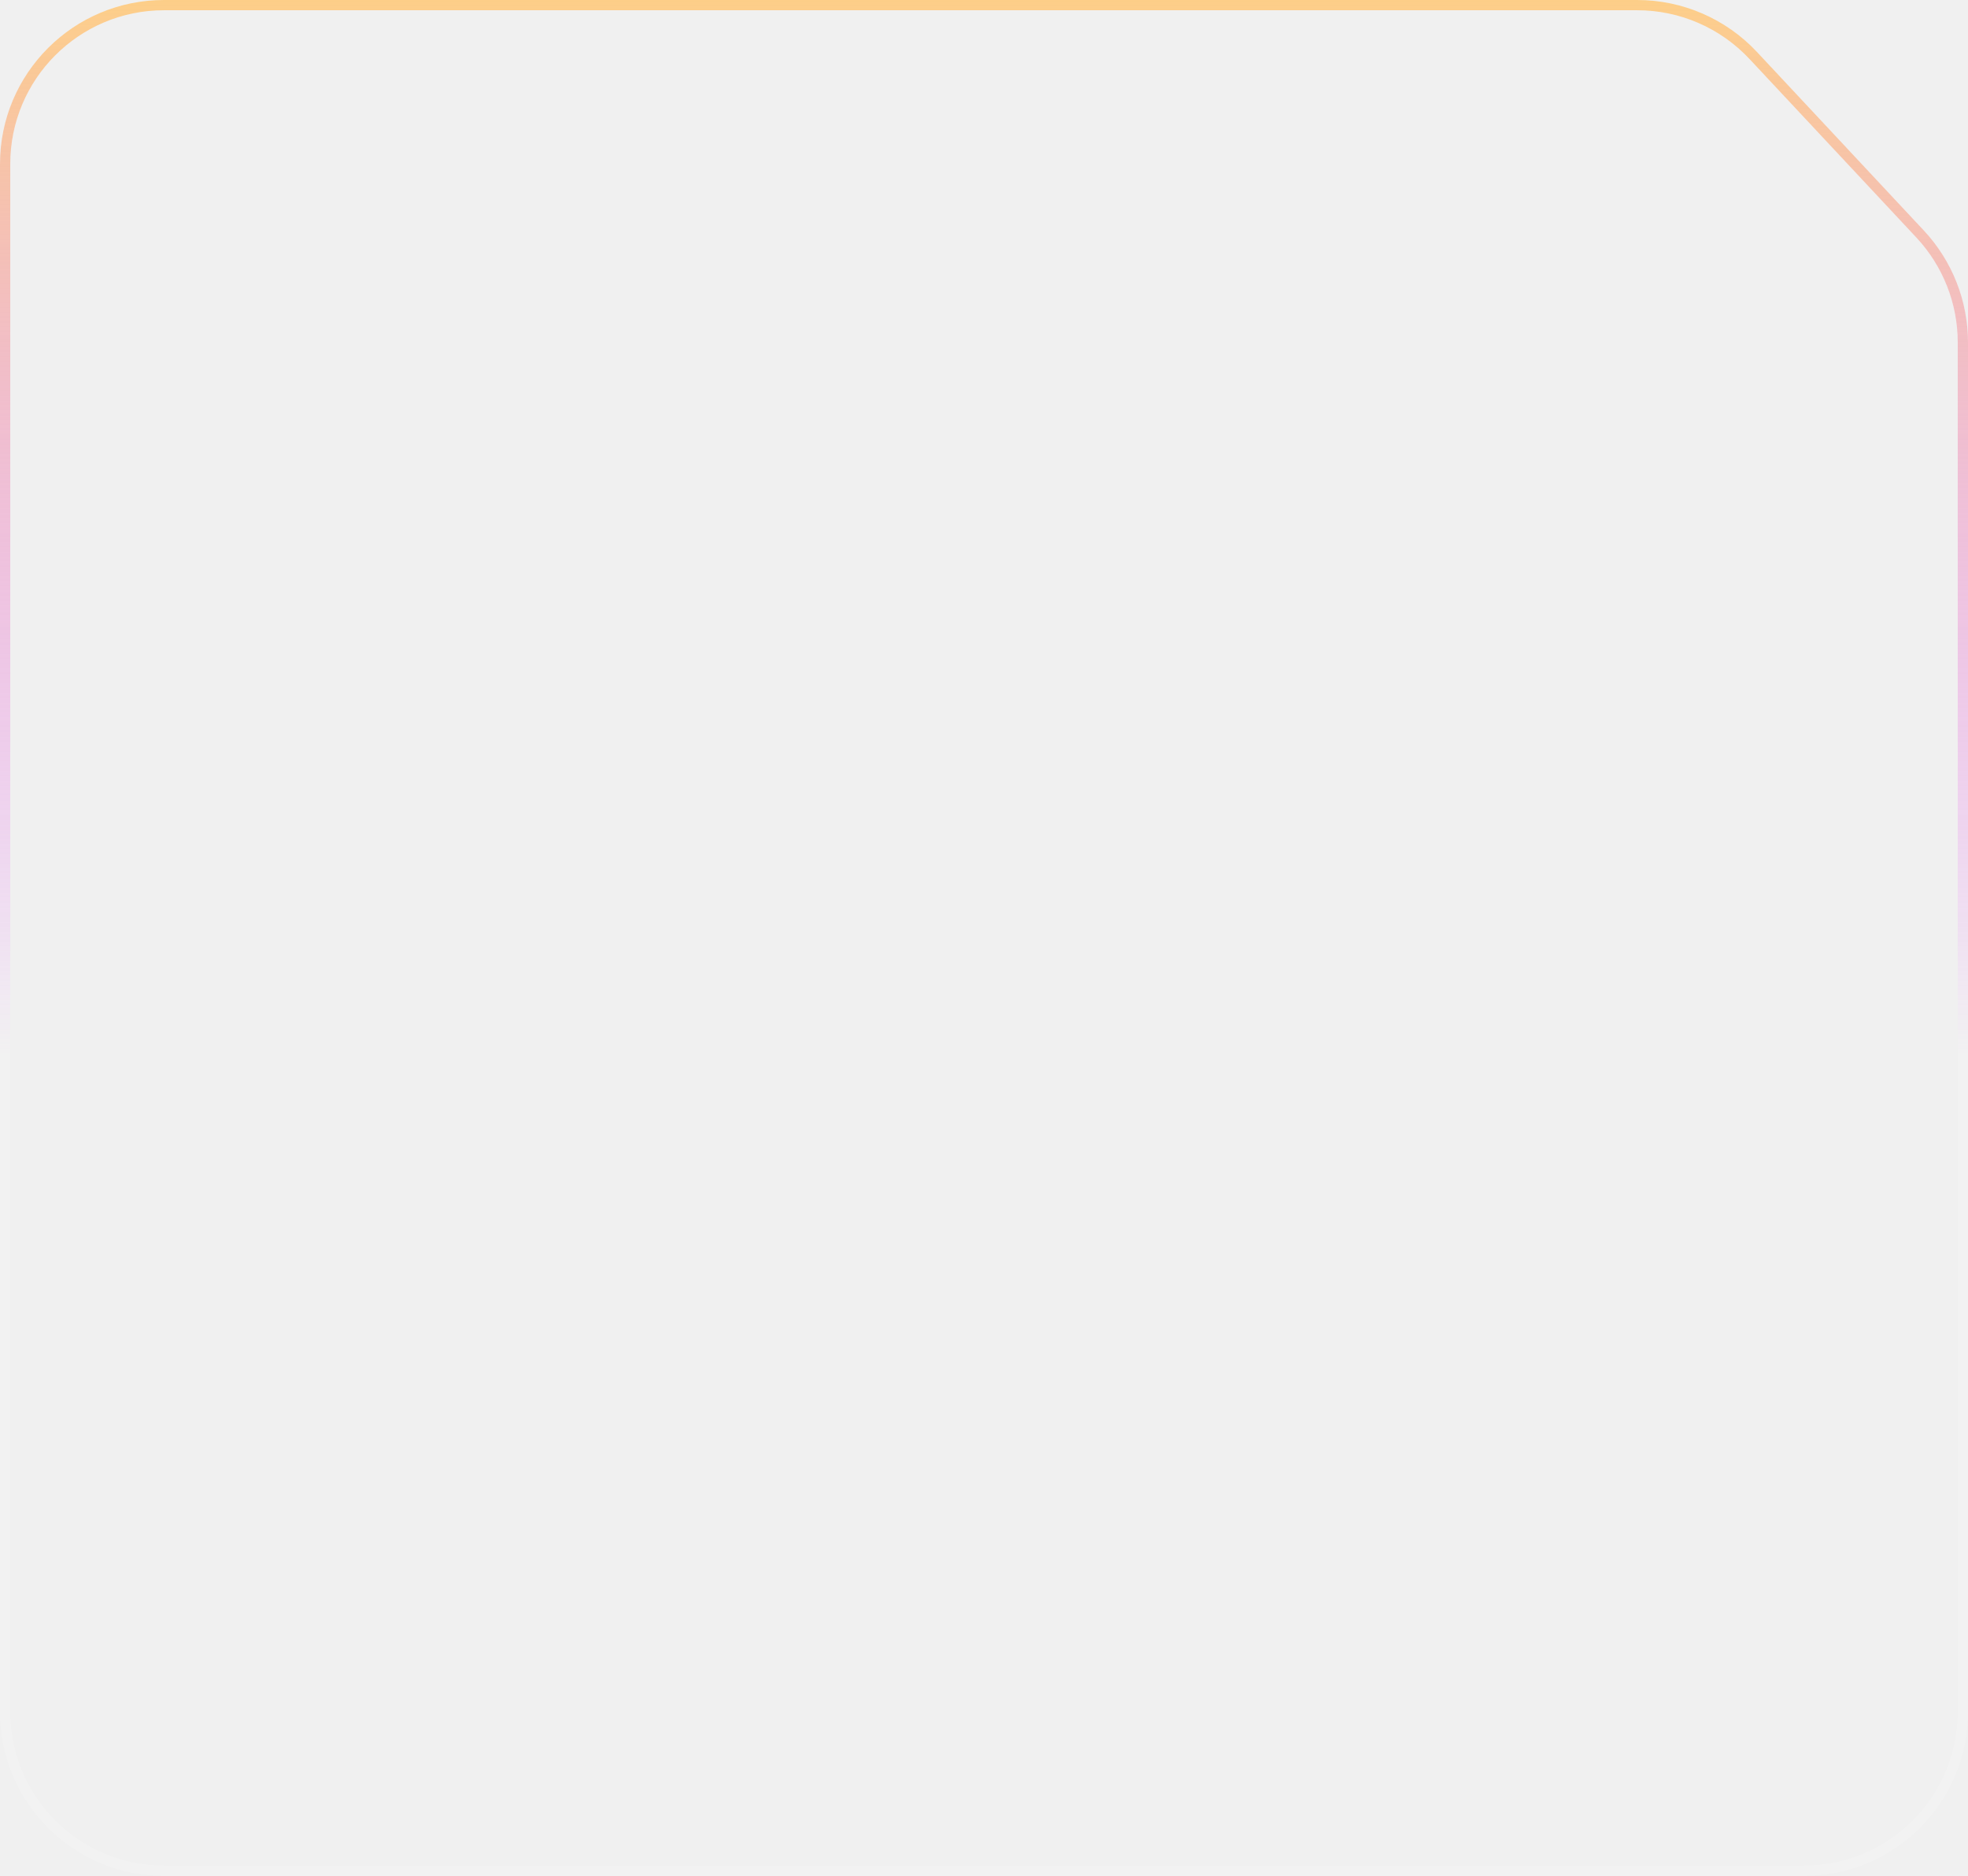
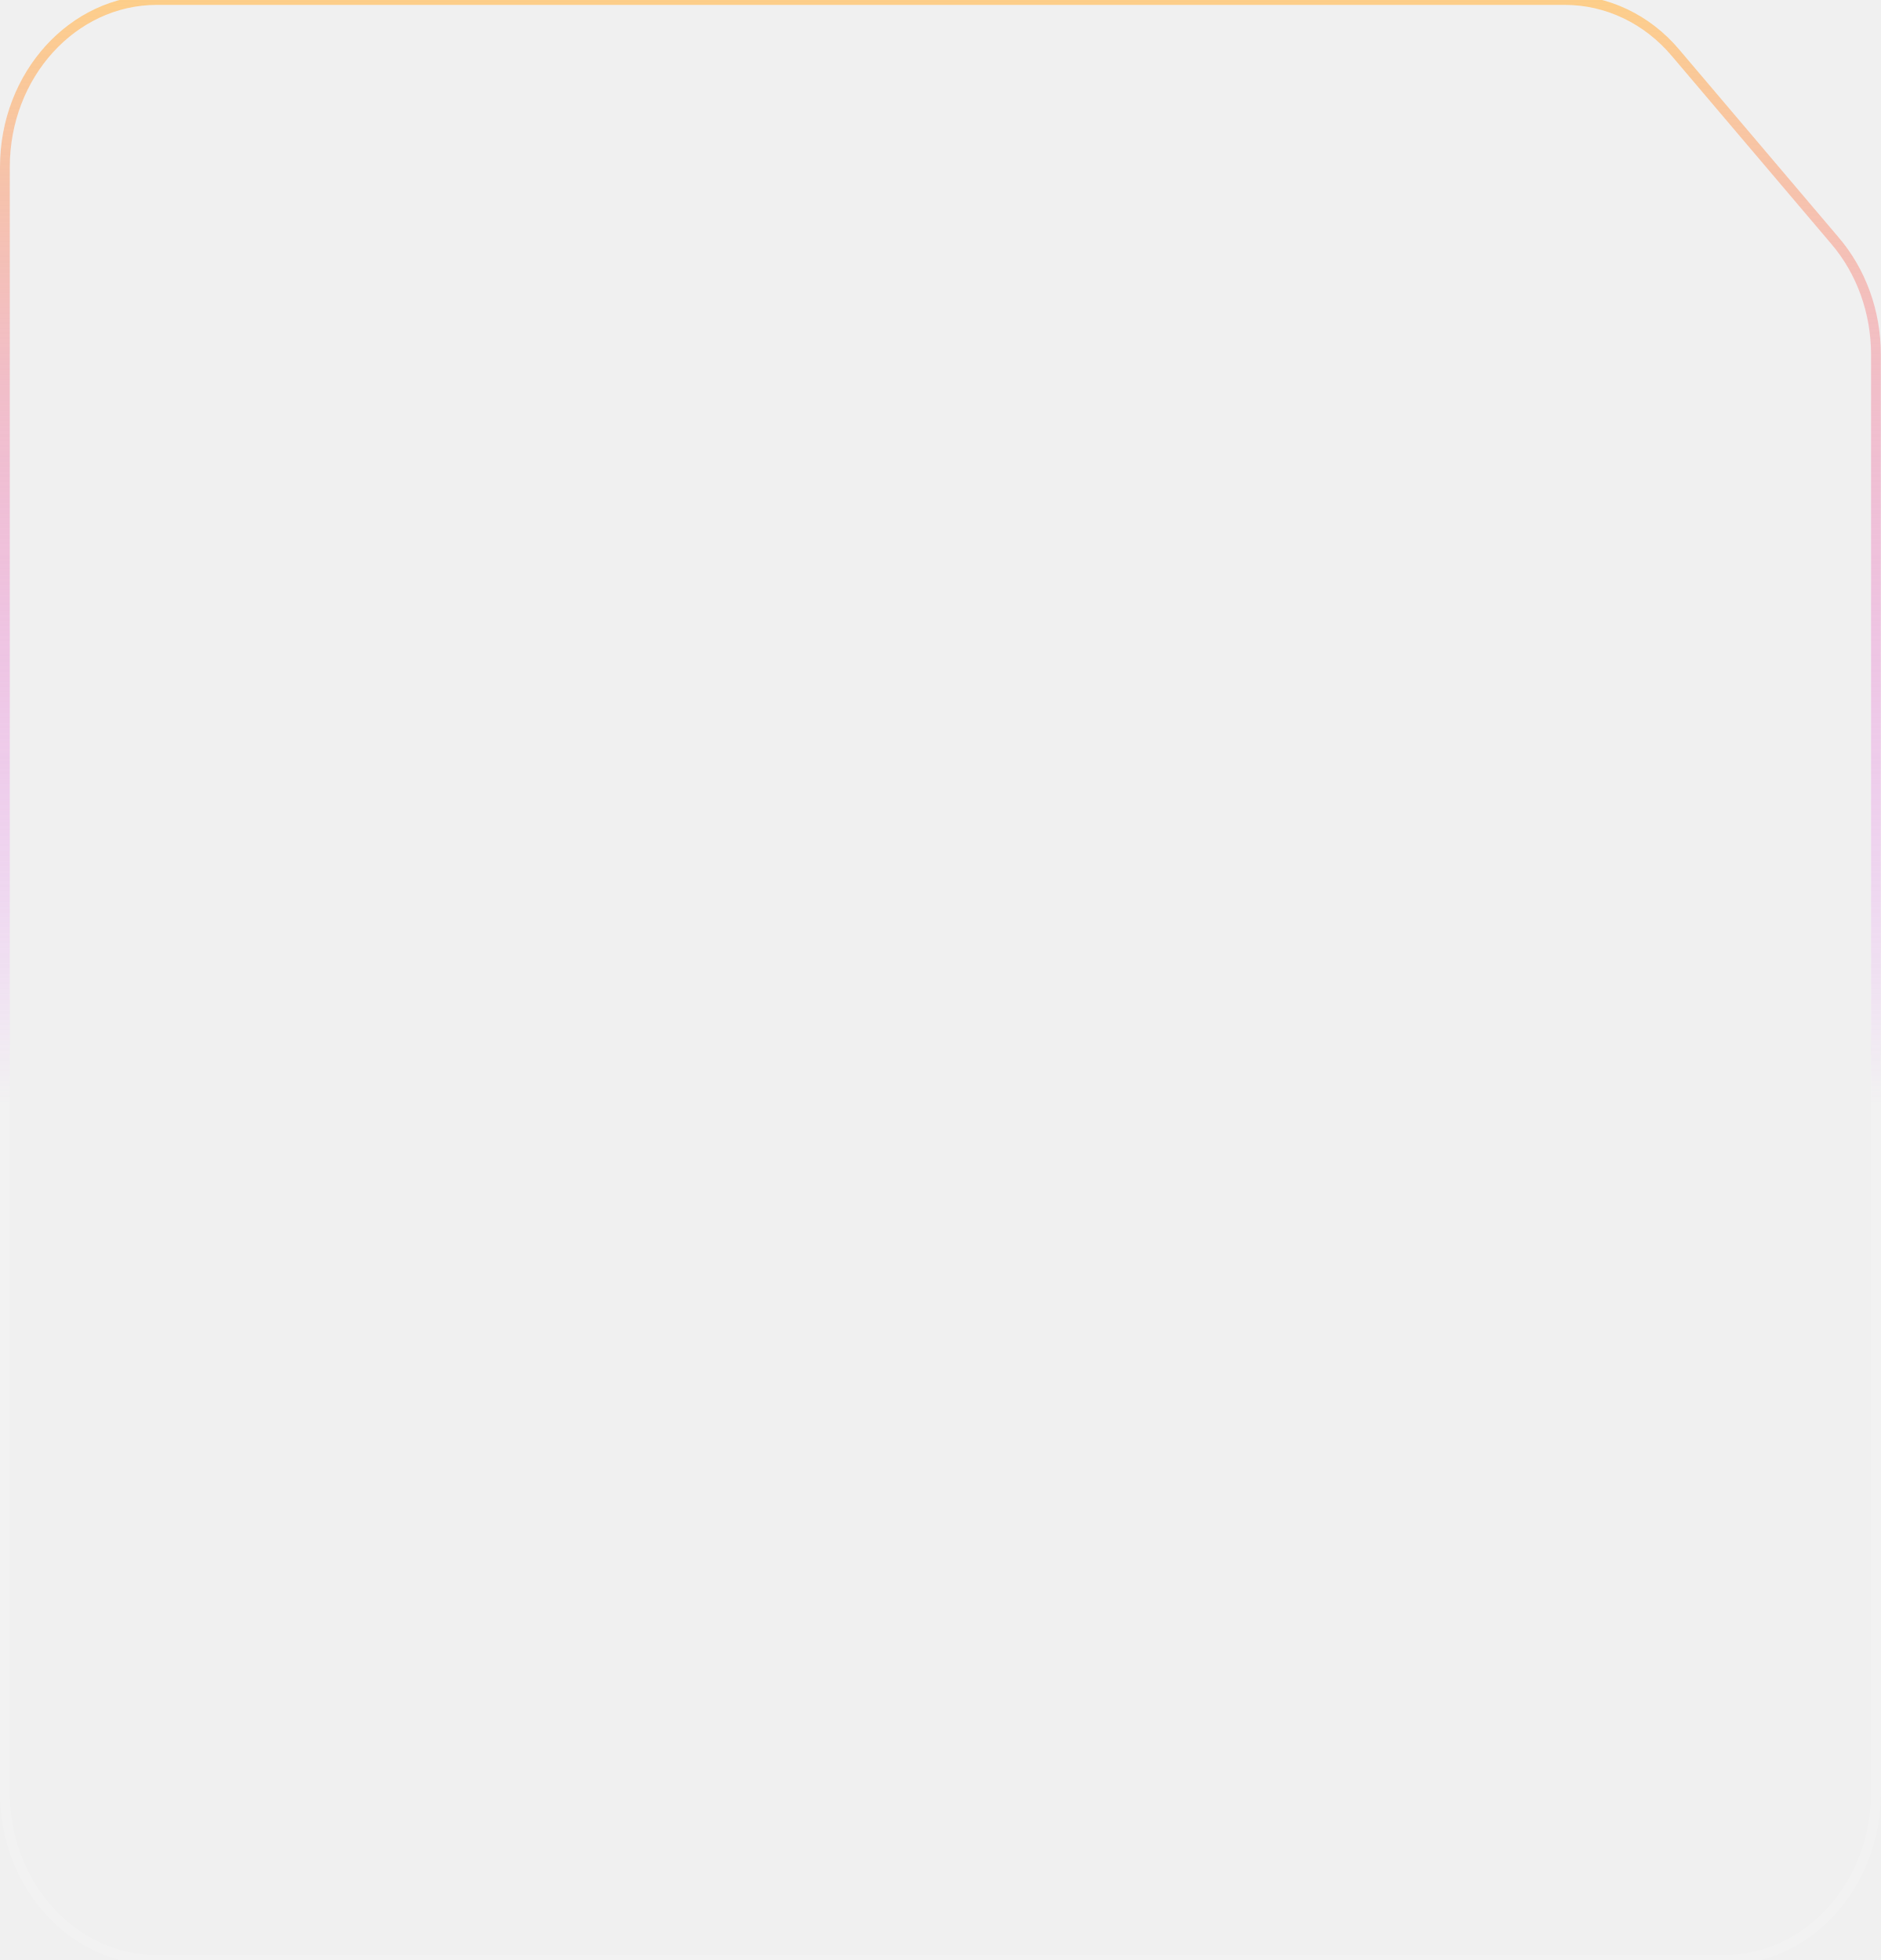
- <svg xmlns="http://www.w3.org/2000/svg" preserveAspectRatio="none" width="384" height="366" viewBox="0 0 384 366" fill="none">
-   <path vector-effect="non-scaling-stroke" d="M32 1H319.453C328.037 1 336.238 4.56 342.1 10.832L374.648 45.654C380.015 51.397 383 58.963 383 66.823V334C383 351.121 369.121 365 352 365H32C14.879 365 1 351.121 1 334V32C1 14.879 14.879 1 32 1Z" stroke="white" stroke-opacity="0.15" stroke-width="2" />
-   <path vector-effect="non-scaling-stroke" d="M32 1H319.453C328.037 1 336.238 4.56 342.1 10.832L374.648 45.654C380.015 51.397 383 58.963 383 66.823V334C383 351.121 369.121 365 352 365H32C14.879 365 1 351.121 1 334V32C1 14.879 14.879 1 32 1Z" stroke="url(#paint0_linear_333_9186)" stroke-opacity="0.85" stroke-width="2" />
-   <defs>
-     <linearGradient id="paint0_linear_333_9186" x1="192" y1="0" x2="192" y2="366" gradientUnits="userSpaceOnUse">
-       <stop stop-color="#FFC876" />
-       <stop offset="0.563" stop-color="#D633FF" stop-opacity="0" />
-     </linearGradient>
-   </defs>
+ <svg xmlns="http://www.w3.org/2000/svg" version="1.1" id="Layer_1" x="0px" y="0px" viewBox="0 0 384 400.2" style="enable-background:new 0 0 384 400.2;" xml:space="preserve">
+   <style type="text/css">
+ 	.st0{fill:none;stroke:#FFFFFF;stroke-width:2;stroke-opacity:0.15;}
+ 	.st1{fill:none;stroke:url(#SVGID_1_);stroke-width:2;stroke-opacity:0.85;}
+ </style>
+   <path vector-effect="non-scaling-stroke" class="st0" d="M32,0h287.5c8.6,0,16.8,3.9,22.6,10.8l32.5,38.3c5.4,6.3,8.4,14.6,8.4,23.3  v293.7c0,18.8-13.9,34.1-31,34.1H32c-17.1,0-31-15.3-31-34.1v-332C1,15.3,14.9,0,32,0z" />
+   <linearGradient id="SVGID_1_" gradientUnits="userSpaceOnUse" x1="192" y1="-267" x2="192" y2="135.2" gradientTransform="matrix(1 0 0 1 0 266)">
+     <stop offset="0" style="stop-color:#FFC876" />
+     <stop offset="0.563" style="stop-color:#D633FF;stop-opacity:0" />
+   </linearGradient>
+   <path vector-effect="non-scaling-stroke" class="st1" d="M32,0h287.5c8.6,0,16.8,3.9,22.6,10.8l32.5,38.3c5.4,6.3,8.4,14.6,8.4,23.3  v293.7c0,18.8-13.9,34.1-31,34.1H32c-17.1,0-31-15.3-31-34.1v-332C1,15.3,14.9,0,32,0z" />
</svg>
